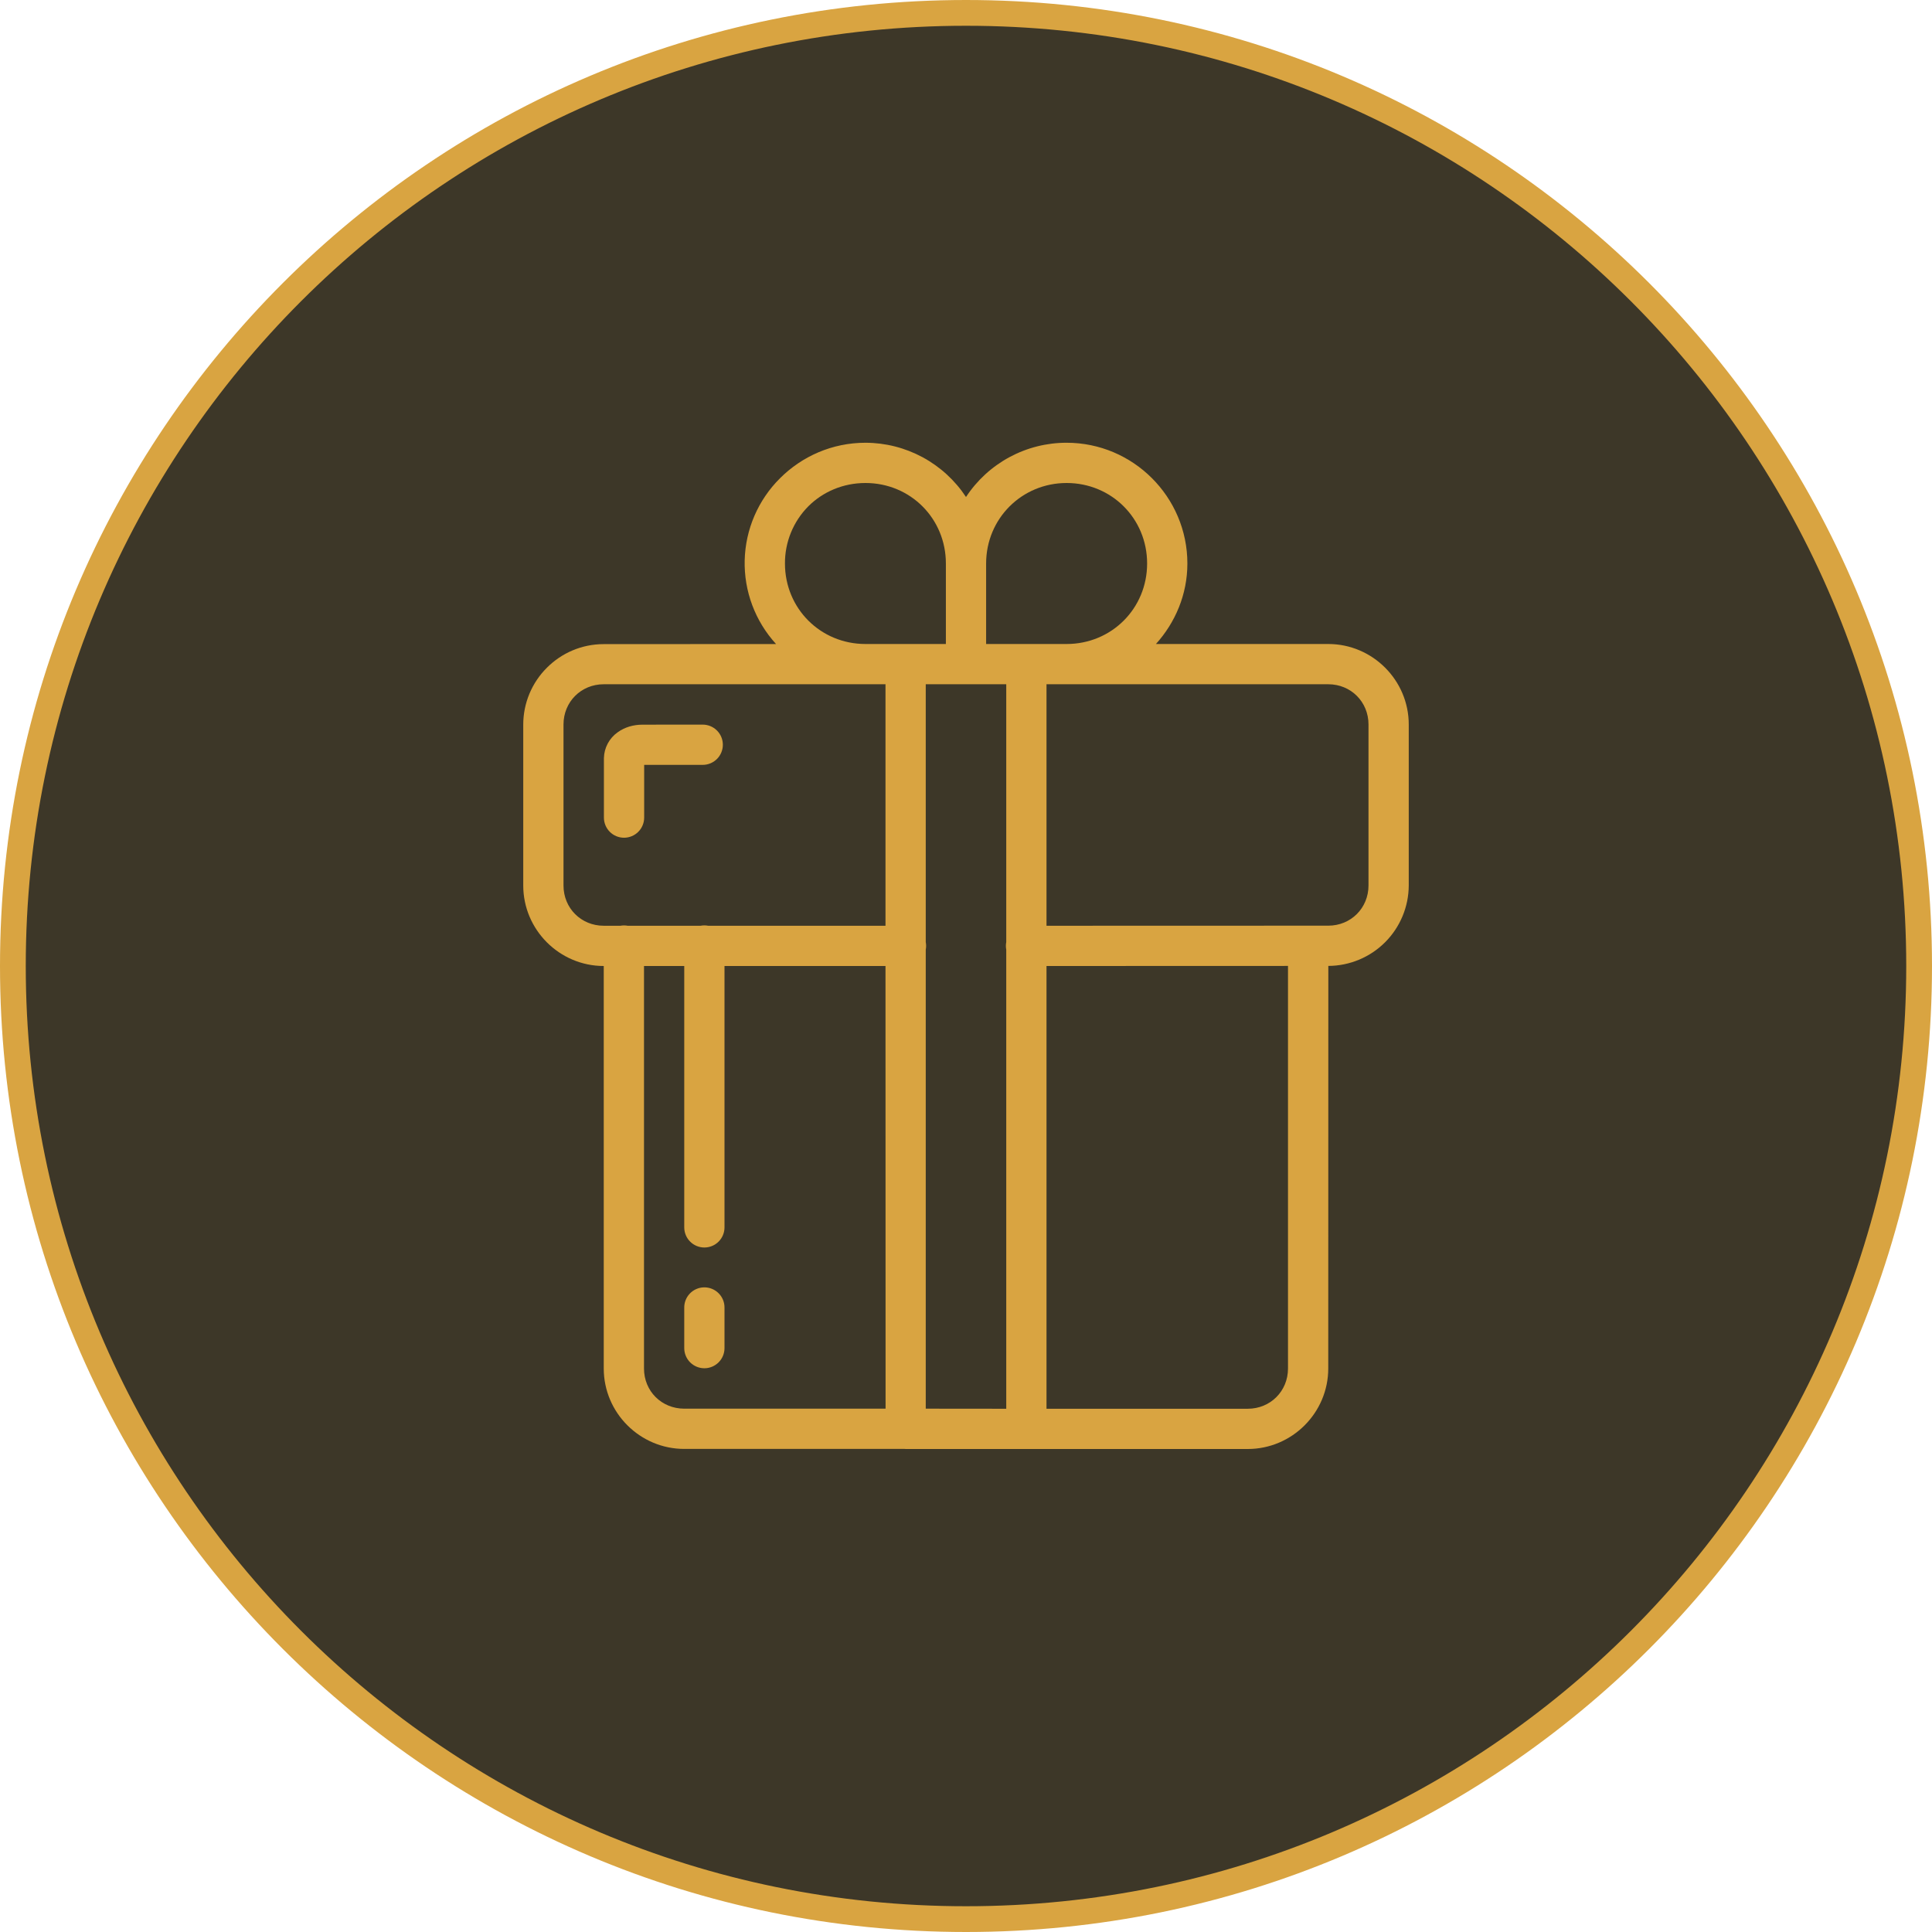
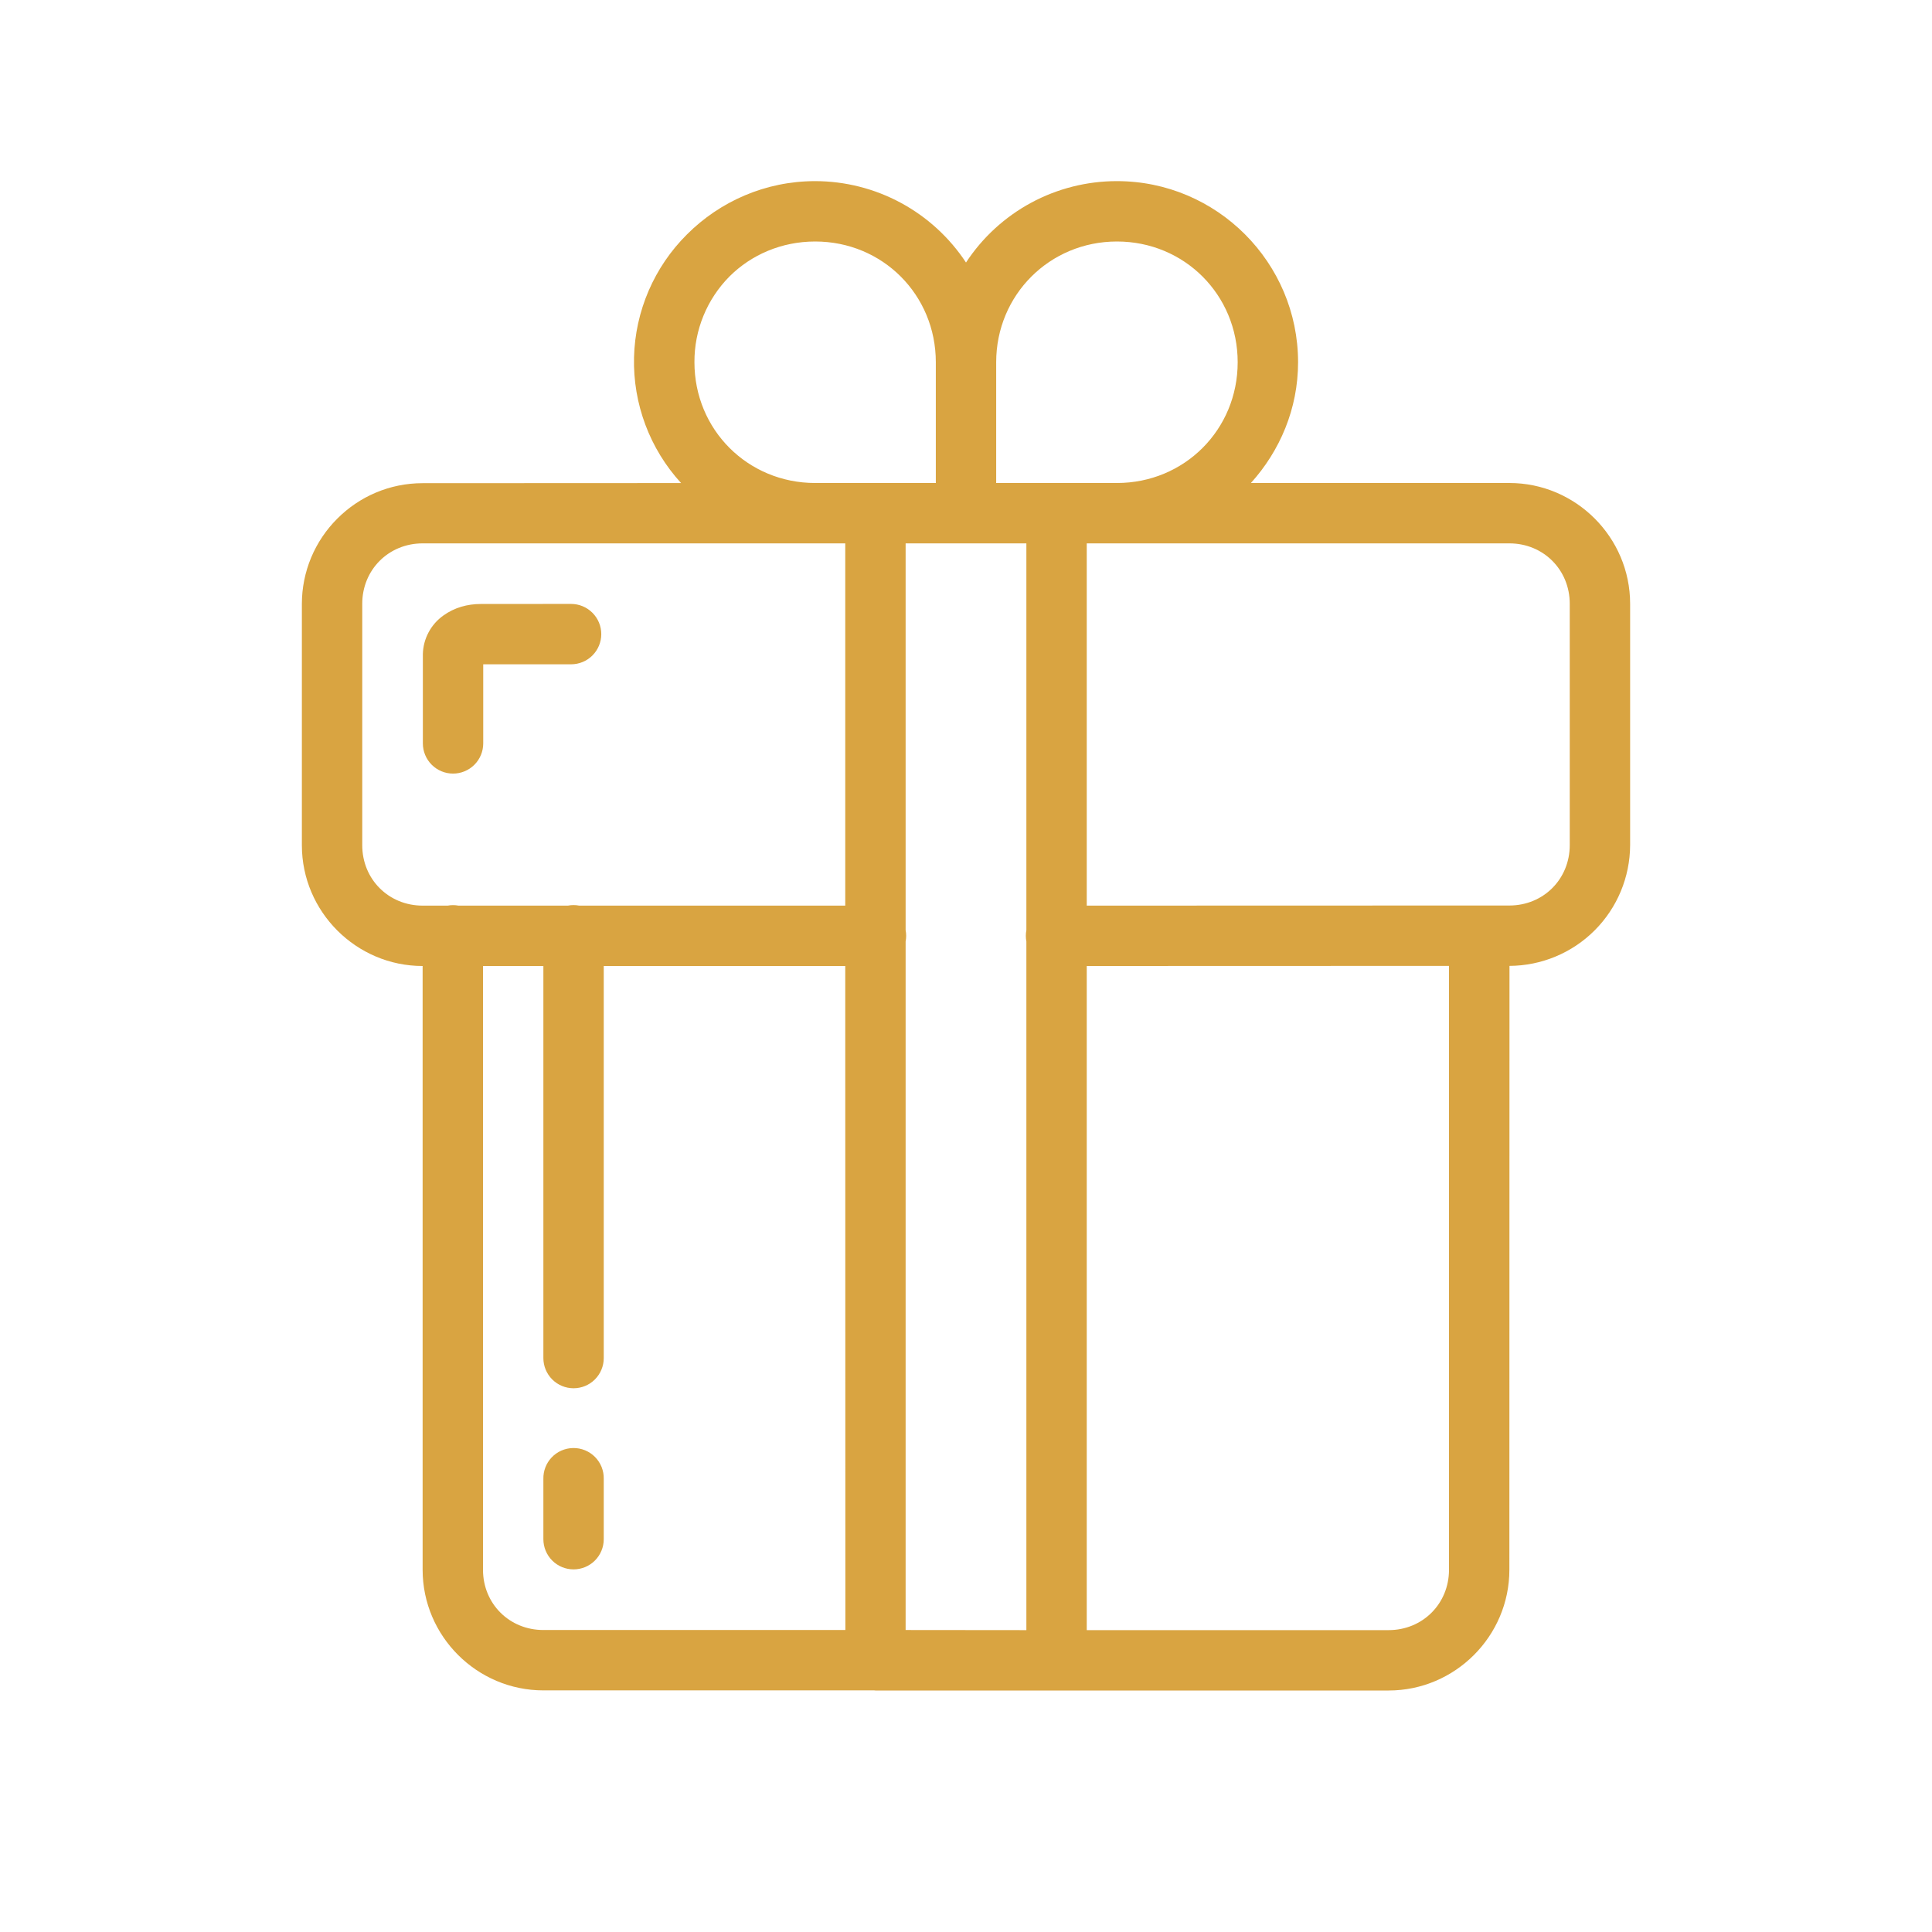
- <svg xmlns="http://www.w3.org/2000/svg" width="150" height="150" viewBox="0 0 150 150" fill="none">
-   <rect x="1" y="1" width="148" height="148" rx="74" fill="#3D3728" />
-   <rect x="1" y="1" width="148" height="148" rx="74" stroke="#D9A441" stroke-width="2" />
-   <path d="M67.194 34.375C64.609 34.375 62.263 35.431 60.566 37.125C58.861 38.816 57.876 41.101 57.817 43.501C57.759 45.902 58.632 48.232 60.253 50.003L46.875 50.009C45.156 50.009 43.594 50.706 42.462 51.841C41.881 52.419 41.42 53.106 41.104 53.862C40.789 54.619 40.626 55.43 40.625 56.25V68.75C40.625 72.188 43.438 75 46.875 75V106.25C46.875 109.688 49.688 112.494 53.125 112.494H70.247C70.269 112.496 70.291 112.498 70.312 112.5H96.875C100.312 112.5 103.125 109.688 103.125 106.25L103.131 74.994C104.786 74.986 106.371 74.325 107.54 73.155C108.71 71.984 109.369 70.398 109.375 68.744V56.25C109.375 52.812 106.562 50 103.125 50H89.747C91.247 48.337 92.188 46.159 92.188 43.75C92.188 38.584 87.978 34.375 82.812 34.375C81.263 34.373 79.737 34.758 78.374 35.493C77.01 36.229 75.85 37.292 75 38.587C74.148 37.295 72.99 36.234 71.627 35.498C70.265 34.763 68.742 34.377 67.194 34.375ZM67.194 37.5C70.684 37.5 73.438 40.259 73.438 43.75V50H67.194C63.703 50 60.944 47.241 60.944 43.75C60.939 42.928 61.097 42.112 61.408 41.351C61.719 40.589 62.177 39.897 62.756 39.312C63.881 38.188 65.45 37.5 67.194 37.5ZM82.812 37.5C86.303 37.5 89.062 40.259 89.062 43.75C89.062 47.241 86.303 50 82.812 50H76.562V43.75C76.562 42.006 77.256 40.444 78.381 39.319C79.506 38.194 81.069 37.5 82.812 37.5ZM46.875 53.125H68.75V71.875H54.981C54.787 71.838 54.588 71.838 54.394 71.875H48.731C48.545 71.841 48.355 71.841 48.169 71.875H46.875C45.116 71.875 43.75 70.509 43.75 68.75V56.25C43.75 54.491 45.116 53.125 46.875 53.125ZM71.875 53.125H78.125V73.144C78.088 73.338 78.088 73.537 78.125 73.731V109.375L71.875 109.369V73.731C71.912 73.537 71.912 73.338 71.875 73.144V53.125ZM81.25 53.125H103.125C104.884 53.125 106.25 54.491 106.25 56.25V68.744C106.25 70.503 104.884 71.869 103.125 71.869H101.531C101.525 71.869 101.519 71.869 101.512 71.869L81.25 71.875V53.125ZM49.891 56.263C49.191 56.263 48.522 56.447 47.953 56.856C47.632 57.083 47.368 57.382 47.183 57.73C46.998 58.077 46.897 58.463 46.888 58.856V63.478C46.888 63.892 47.052 64.29 47.345 64.583C47.638 64.876 48.036 65.041 48.45 65.041C48.864 65.041 49.262 64.876 49.555 64.583C49.848 64.29 50.013 63.892 50.013 63.478V59.384H54.559C54.974 59.384 55.371 59.22 55.664 58.927C55.957 58.634 56.122 58.236 56.122 57.822C56.122 57.407 55.957 57.01 55.664 56.717C55.371 56.424 54.974 56.259 54.559 56.259L49.891 56.263ZM100 74.994V106.25C100 108.009 98.634 109.375 96.875 109.375H81.25V75L100 74.994ZM50 75H53.125V95.294C53.125 95.708 53.29 96.106 53.583 96.399C53.876 96.692 54.273 96.856 54.688 96.856C55.102 96.856 55.499 96.692 55.792 96.399C56.085 96.106 56.25 95.708 56.25 95.294V75H68.75L68.756 109.369H53.125C51.366 109.369 50 108.009 50 106.25V75ZM54.669 99.95C54.457 99.952 54.249 99.998 54.055 100.083C53.862 100.169 53.688 100.292 53.544 100.447C53.267 100.744 53.117 101.138 53.125 101.544V104.669C53.125 105.083 53.29 105.481 53.583 105.774C53.876 106.067 54.273 106.231 54.688 106.231C55.102 106.231 55.499 106.067 55.792 105.774C56.085 105.481 56.25 105.083 56.25 104.669V101.544C56.254 101.334 56.216 101.126 56.139 100.932C56.061 100.737 55.944 100.561 55.797 100.412C55.65 100.263 55.474 100.146 55.28 100.066C55.086 99.987 54.878 99.947 54.669 99.95Z" fill="#D9A441" />
+ <svg xmlns="http://www.w3.org/2000/svg" width="100" height="100" viewBox="0 0 100 100" fill="none">
+   <path d="M42.194 9.375C39.609 9.375 37.263 10.431 35.566 12.125C33.861 13.816 32.876 16.101 32.817 18.501C32.759 20.902 33.632 23.232 35.253 25.003L21.875 25.009C20.156 25.009 18.594 25.706 17.462 26.841C16.881 27.419 16.42 28.106 16.104 28.862C15.789 29.619 15.626 30.43 15.625 31.25V43.75C15.625 47.188 18.438 50 21.875 50V81.25C21.875 84.688 24.688 87.494 28.125 87.494H45.247C45.269 87.496 45.291 87.498 45.312 87.5H71.875C75.312 87.5 78.125 84.688 78.125 81.25L78.131 49.994C79.786 49.986 81.371 49.325 82.54 48.155C83.71 46.984 84.369 45.398 84.375 43.744V31.25C84.375 27.812 81.562 25 78.125 25H64.747C66.247 23.337 67.188 21.159 67.188 18.75C67.188 13.584 62.978 9.375 57.812 9.375C56.263 9.374 54.737 9.758 53.373 10.493C52.01 11.229 50.85 12.292 50 13.588C49.148 12.295 47.989 11.234 46.627 10.498C45.265 9.763 43.742 9.377 42.194 9.375ZM42.194 12.5C45.684 12.5 48.438 15.259 48.438 18.75V25H42.194C38.703 25 35.944 22.241 35.944 18.75C35.939 17.927 36.097 17.112 36.408 16.351C36.719 15.589 37.177 14.896 37.756 14.312C38.881 13.188 40.45 12.5 42.194 12.5ZM57.812 12.5C61.303 12.5 64.062 15.259 64.062 18.75C64.062 22.241 61.303 25 57.812 25H51.562V18.75C51.562 17.006 52.256 15.444 53.381 14.319C54.506 13.194 56.069 12.5 57.812 12.5ZM21.875 28.125H43.75V46.875H29.981C29.787 46.838 29.588 46.838 29.394 46.875H23.731C23.545 46.841 23.355 46.841 23.169 46.875H21.875C20.116 46.875 18.75 45.509 18.75 43.75V31.25C18.75 29.491 20.116 28.125 21.875 28.125ZM46.875 28.125H53.125V48.144C53.088 48.338 53.088 48.537 53.125 48.731V84.375L46.875 84.369V48.731C46.912 48.537 46.912 48.338 46.875 48.144V28.125ZM56.25 28.125H78.125C79.884 28.125 81.25 29.491 81.25 31.25V43.744C81.25 45.503 79.884 46.869 78.125 46.869H76.531C76.525 46.869 76.519 46.869 76.513 46.869L56.25 46.875V28.125ZM24.891 31.262C24.191 31.262 23.522 31.447 22.953 31.856C22.632 32.083 22.368 32.382 22.183 32.73C21.998 33.077 21.896 33.463 21.887 33.856V38.478C21.887 38.892 22.052 39.29 22.345 39.583C22.638 39.876 23.036 40.041 23.45 40.041C23.864 40.041 24.262 39.876 24.555 39.583C24.848 39.29 25.012 38.892 25.012 38.478V34.384H29.559C29.974 34.384 30.371 34.22 30.664 33.927C30.957 33.634 31.122 33.236 31.122 32.822C31.122 32.407 30.957 32.01 30.664 31.717C30.371 31.424 29.974 31.259 29.559 31.259L24.891 31.262ZM75 49.994V81.25C75 83.009 73.634 84.375 71.875 84.375H56.25V50L75 49.994ZM25 50H28.125V70.294C28.125 70.708 28.29 71.106 28.583 71.399C28.876 71.692 29.273 71.856 29.688 71.856C30.102 71.856 30.499 71.692 30.792 71.399C31.085 71.106 31.25 70.708 31.25 70.294V50H43.75L43.756 84.369H28.125C26.366 84.369 25 83.009 25 81.25V50ZM29.669 74.95C29.457 74.952 29.249 74.998 29.055 75.083C28.862 75.168 28.688 75.292 28.544 75.447C28.267 75.744 28.117 76.138 28.125 76.544V79.669C28.125 80.083 28.29 80.481 28.583 80.774C28.876 81.067 29.273 81.231 29.688 81.231C30.102 81.231 30.499 81.067 30.792 80.774C31.085 80.481 31.25 80.083 31.25 79.669V76.544C31.254 76.334 31.216 76.126 31.139 75.932C31.061 75.737 30.945 75.561 30.797 75.412C30.649 75.263 30.474 75.146 30.28 75.066C30.086 74.987 29.878 74.947 29.669 74.95Z" fill="#D9A441" />
</svg>
